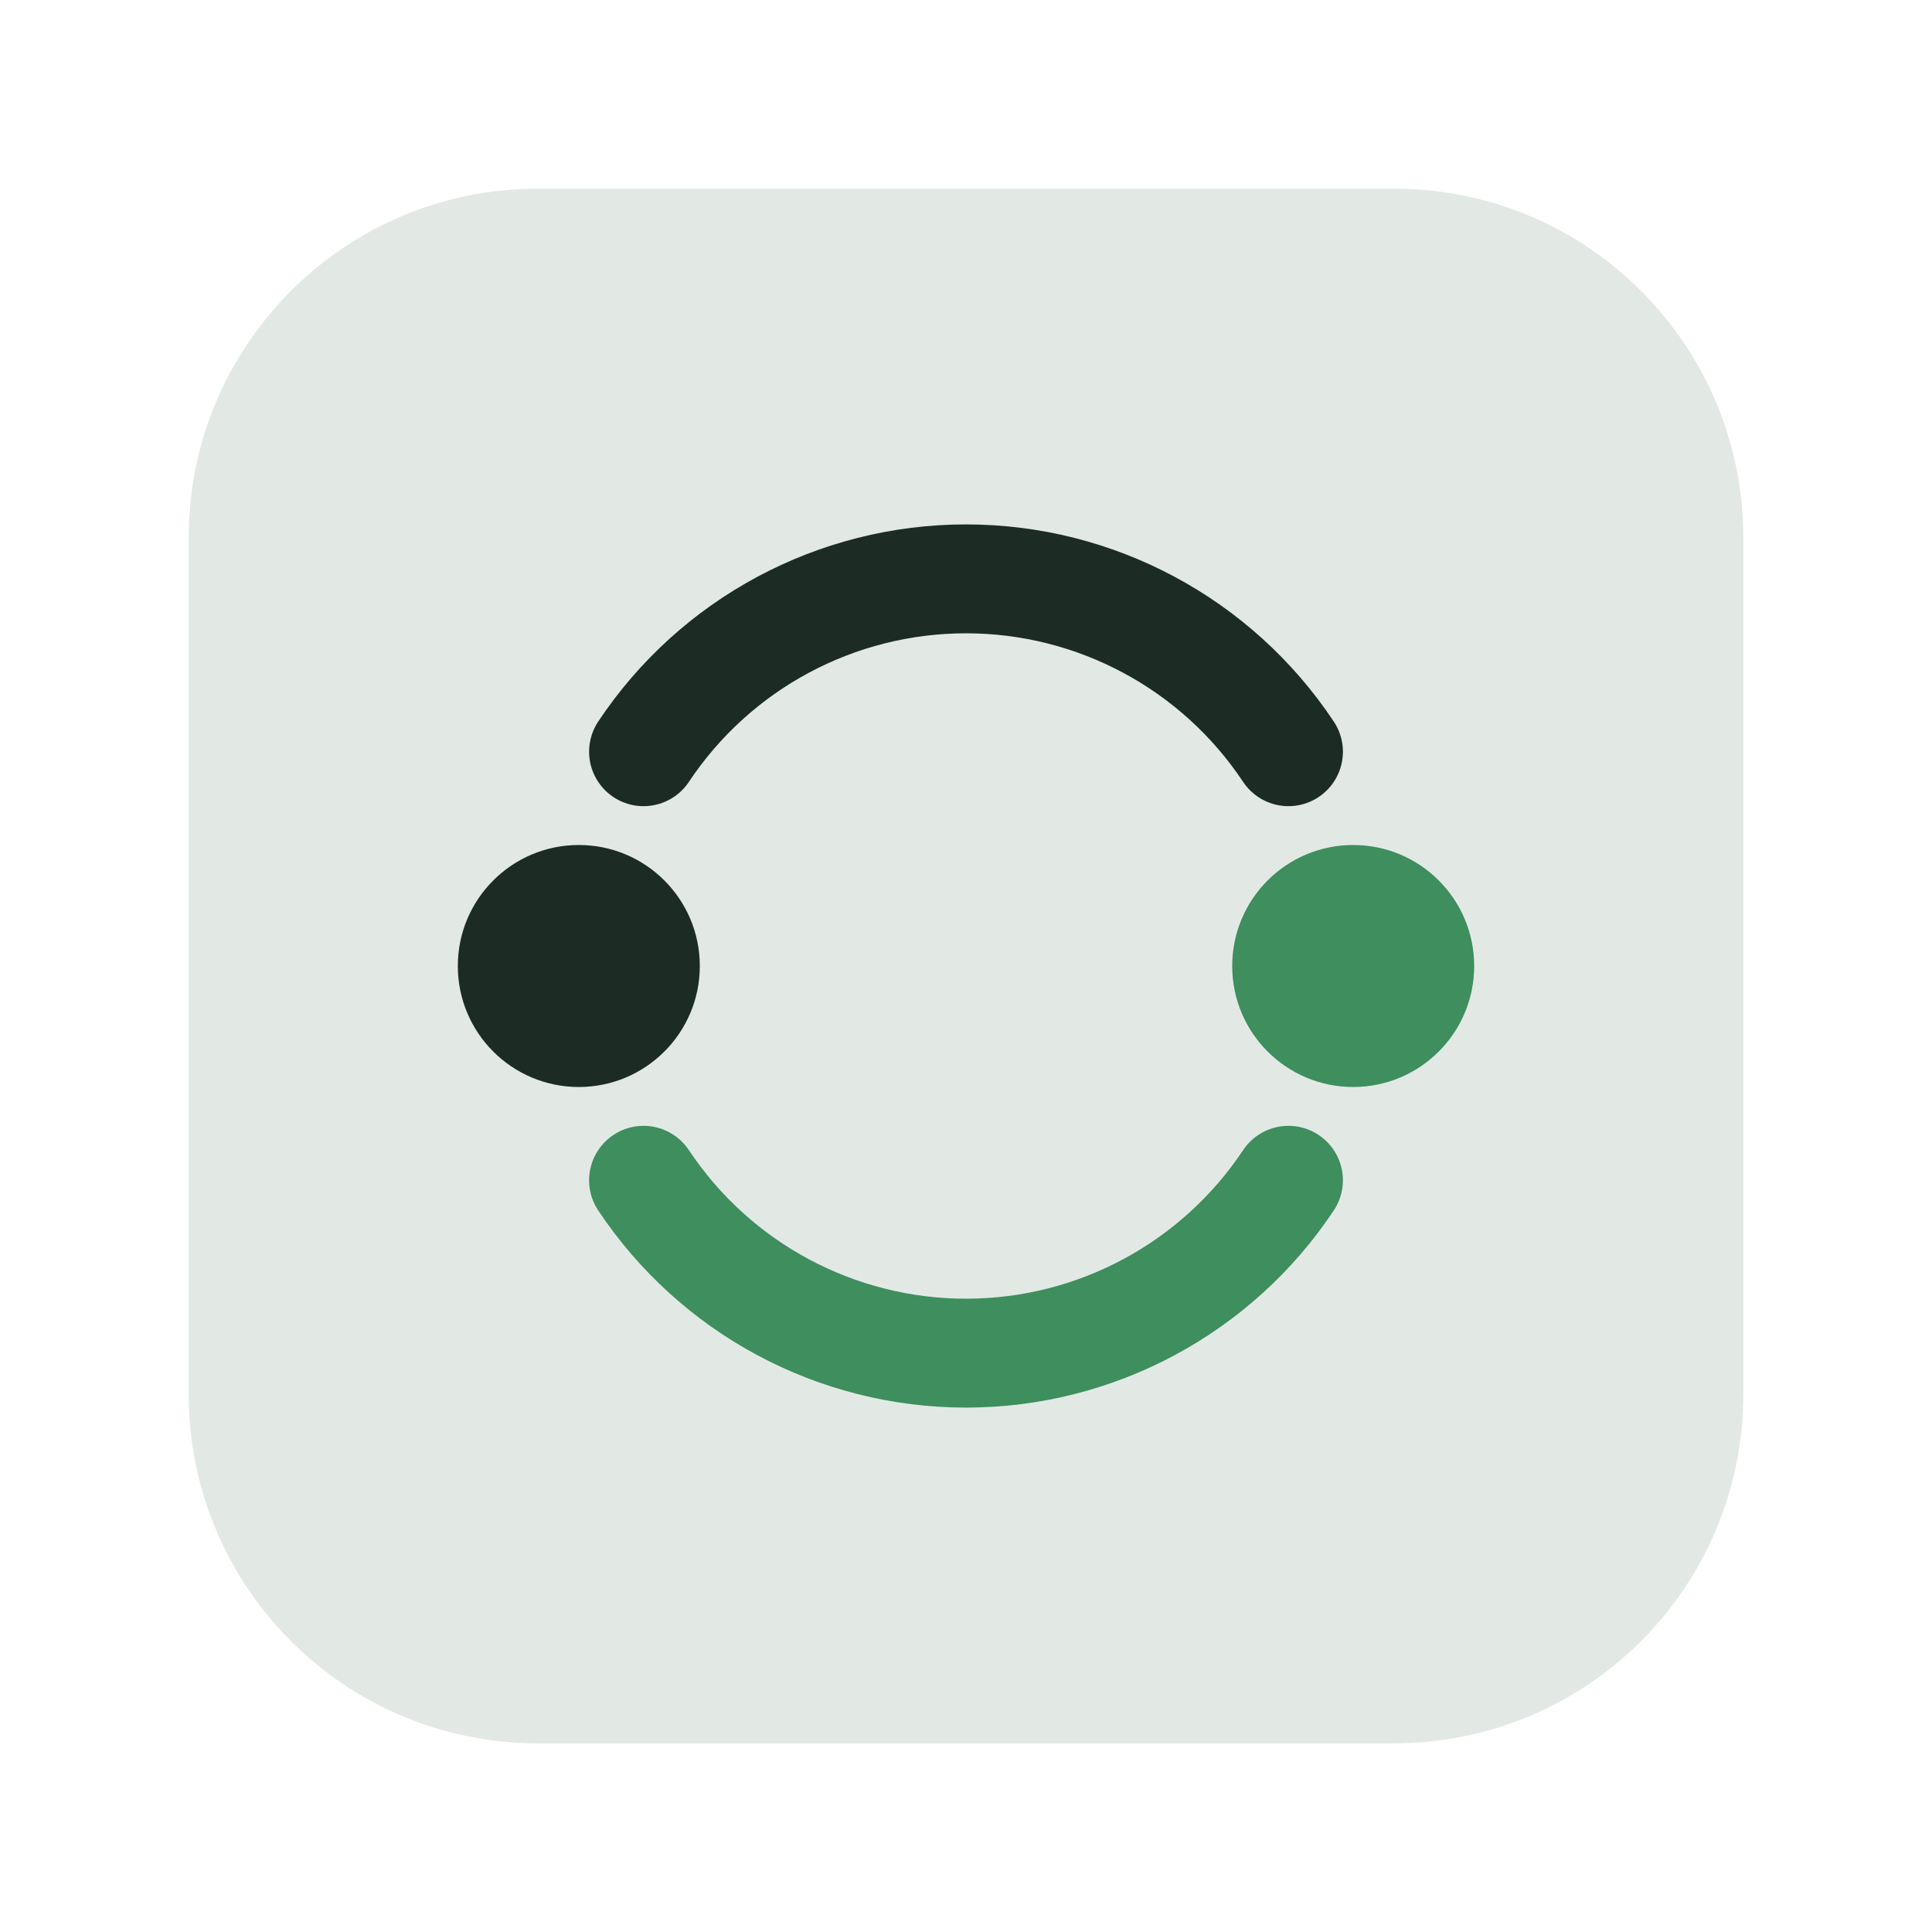
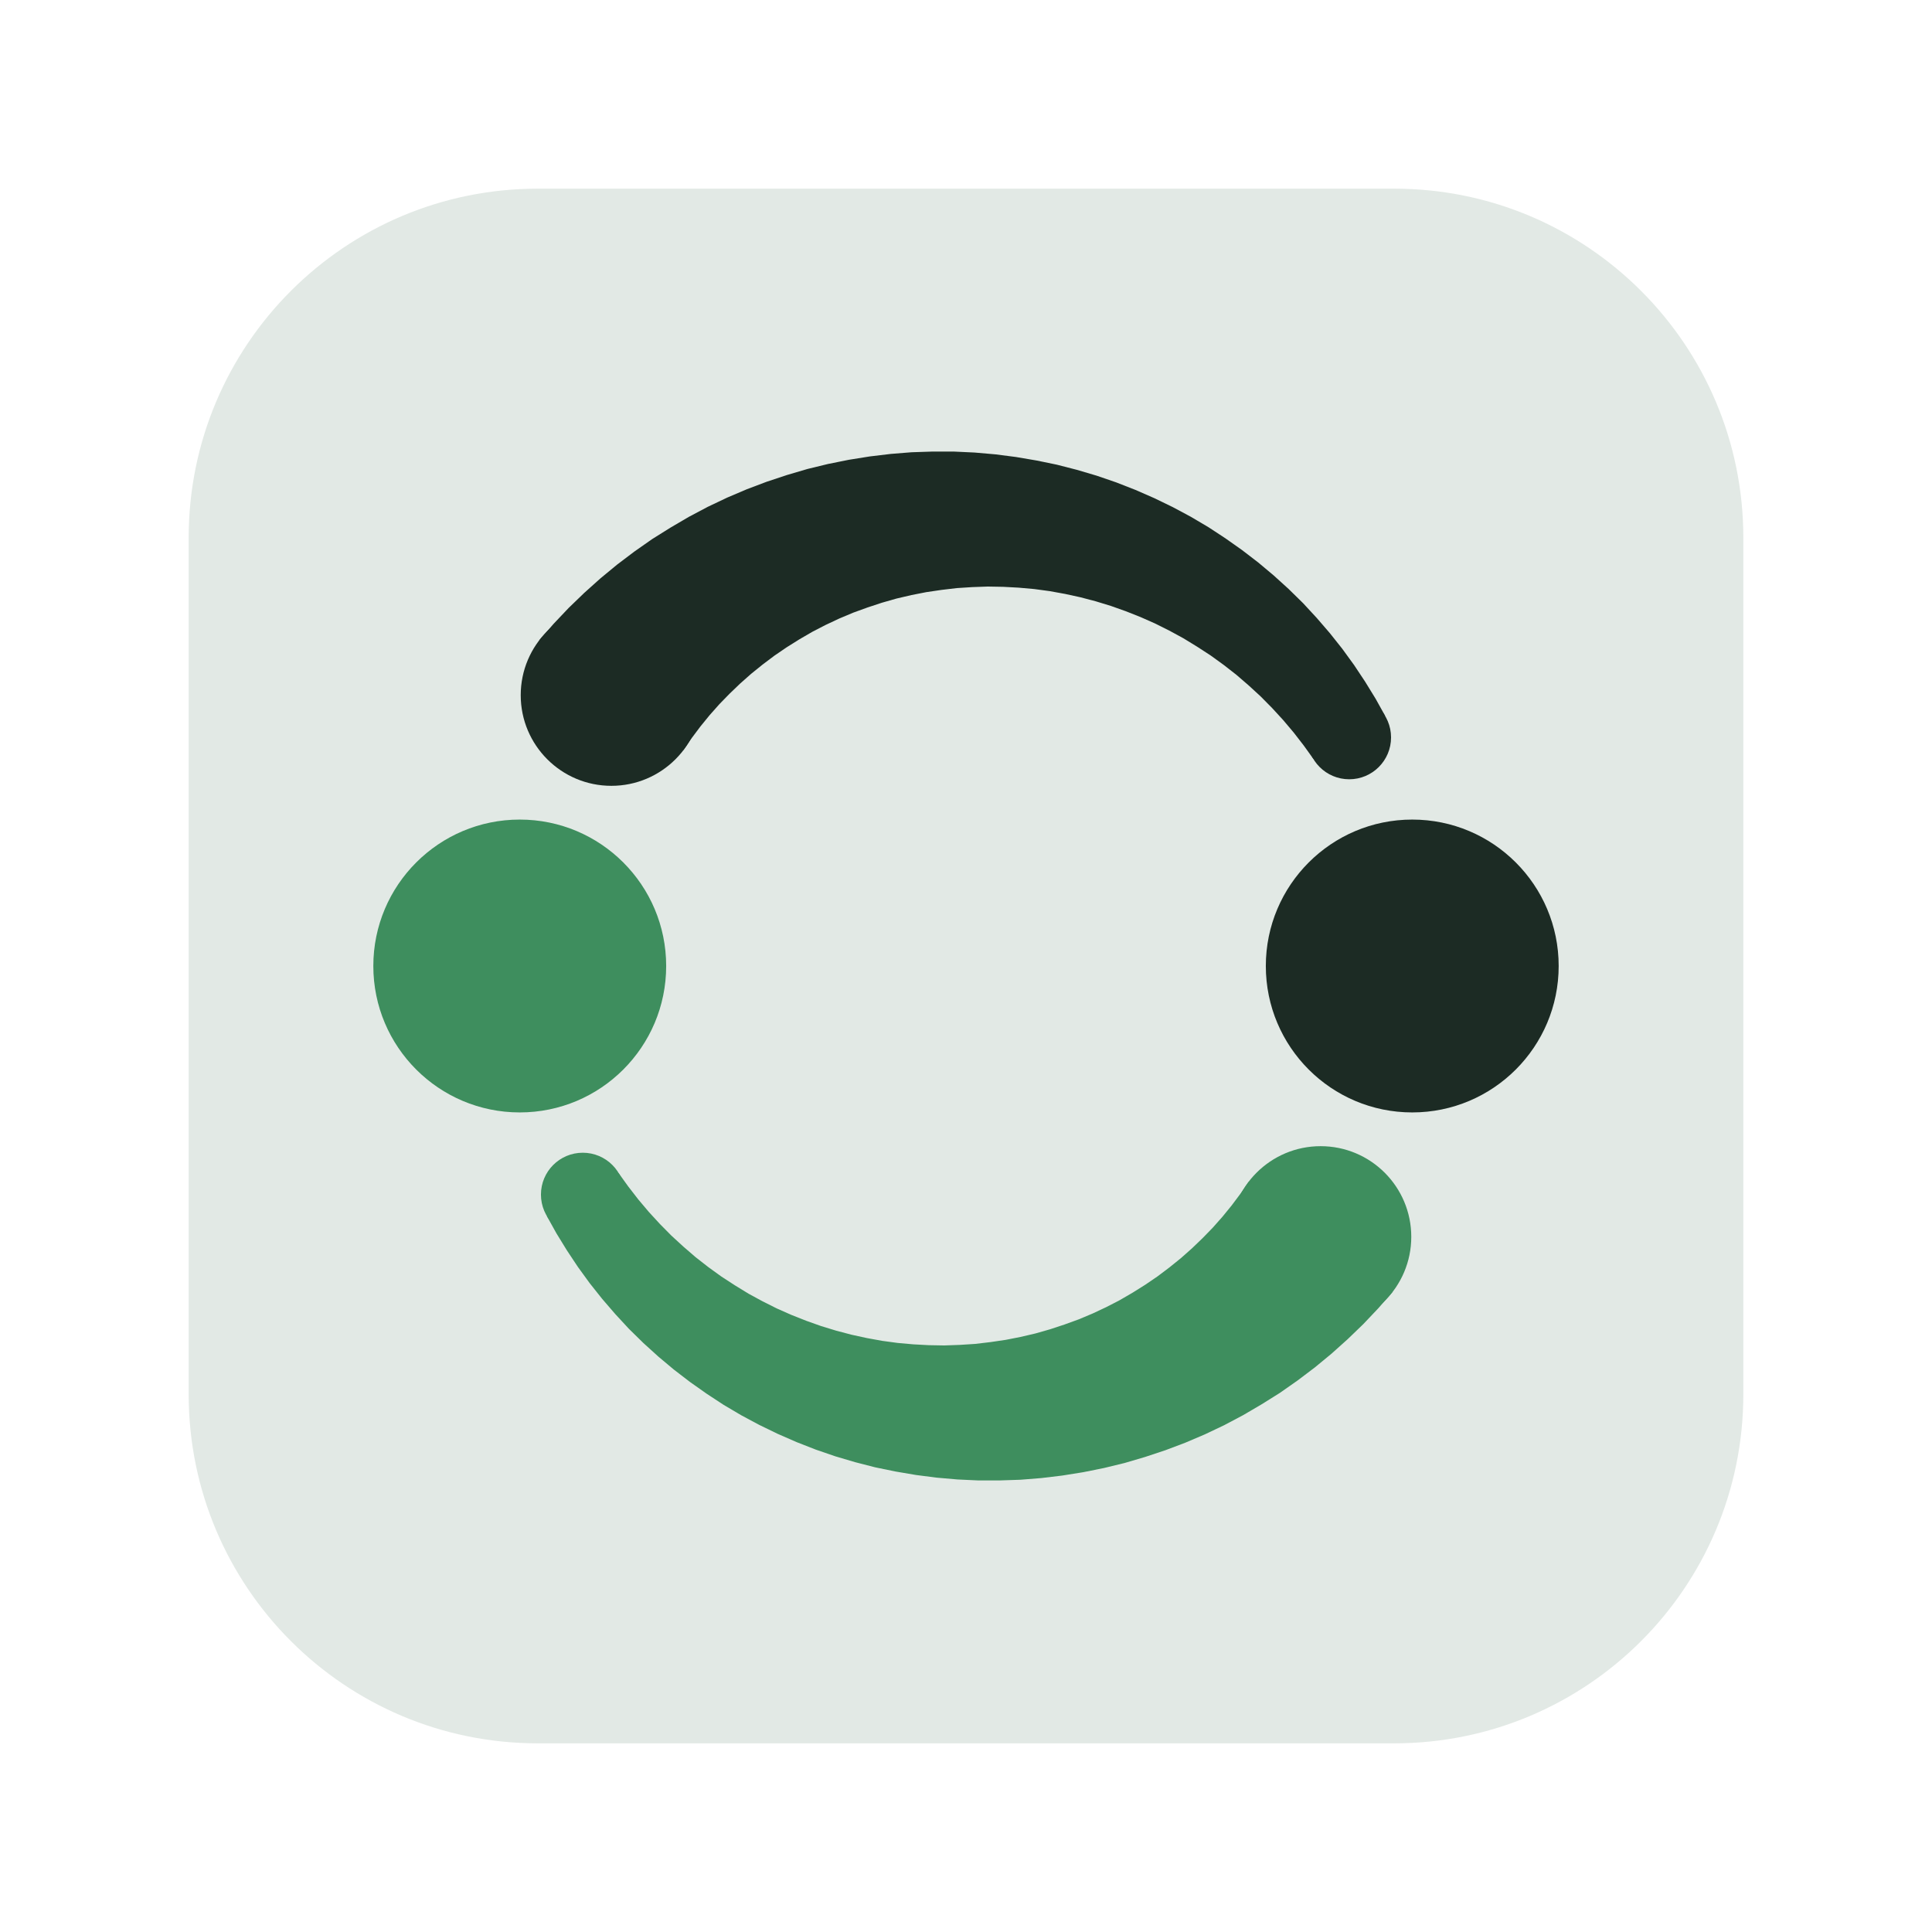
<svg xmlns="http://www.w3.org/2000/svg" width="1024" height="1024" viewBox="0 0 1024 1024">
  <rect x="100" y="100" width="824" height="824" rx="185" fill="#E2E9E5" />
-   <g transform="translate(512,512) scale(6.41304) translate(-50,-50)">
-     <path d="M23.35 32.29 A32 32 0 0 1 76.65 32.29" fill="none" stroke="#1C2B24" stroke-width="9" stroke-linecap="round" />
-     <path d="M76.65 67.71 A32 32 0 0 1 23.35 67.71" fill="none" stroke="#3E8E5E" stroke-width="9" stroke-linecap="round" />
-     <circle cx="18" cy="50" r="10" fill="#1C2B24" />
-     <circle cx="82" cy="50" r="10" fill="#3E8E5E" />
+   <g transform="translate(512,512) scale(7.3913) translate(-50,-50)">
+     <path d="M19.40 26.64 L20.43 25.46 L21.51 24.32 L22.63 23.24 L23.79 22.20 L24.99 21.21 L26.22 20.28 L27.49 19.39 L28.80 18.57 L30.13 17.79 L31.49 17.07 L32.88 16.41 L34.29 15.81 L35.72 15.27 L37.17 14.79 L38.63 14.36 L40.11 14.00 L41.60 13.70 L43.10 13.46 L44.60 13.28 L46.10 13.16 L47.61 13.11 L49.11 13.11 L50.61 13.18 L52.10 13.31 L53.58 13.50 L55.05 13.75 L56.51 14.05 L57.95 14.42 L59.37 14.84 L60.77 15.32 L62.15 15.86 L63.50 16.45 L64.82 17.09 L66.11 17.78 L67.38 18.53 L68.60 19.33 L69.79 20.17 L70.95 21.06 L72.06 21.99 L73.13 22.96 L74.17 23.98 L75.15 25.04 L76.09 26.13 L76.98 27.25 L77.83 28.42 L78.62 29.61 L79.37 30.83 L80.06 32.07 L74.91 35.15 L74.22 34.19 L73.50 33.26 L72.74 32.36 L71.95 31.50 L71.13 30.67 L70.27 29.88 L69.39 29.12 L68.48 28.41 L67.54 27.73 L66.57 27.10 L65.59 26.50 L64.58 25.95 L63.56 25.44 L62.52 24.98 L61.46 24.56 L60.39 24.18 L59.31 23.85 L58.21 23.56 L57.11 23.32 L56.01 23.12 L54.90 22.97 L53.78 22.87 L52.67 22.81 L51.56 22.79 L50.45 22.83 L49.35 22.90 L48.25 23.03 L47.16 23.19 L46.09 23.40 L45.02 23.65 L43.97 23.95 L42.94 24.29 L41.92 24.66 L40.92 25.08 L39.94 25.54 L38.99 26.03 L38.06 26.57 L37.15 27.14 L36.27 27.74 L35.42 28.38 L34.59 29.05 L33.80 29.75 L33.04 30.48 L32.31 31.23 L31.61 32.02 L30.95 32.83 L30.32 33.67 L29.73 34.52 Z" fill="#1C2B24" />
+     <circle cx="24.57" cy="30.58" r="6.50" fill="#1C2B24" />
+     <circle cx="77.48" cy="33.61" r="3.00" fill="#1C2B24" />
+     <path d="M80.60 73.36 L79.57 74.54 L78.49 75.68 L77.37 76.76 L76.21 77.80 L75.01 78.79 L73.78 79.72 L72.51 80.61 L71.20 81.43 L69.87 82.21 L68.51 82.93 L67.12 83.59 L65.71 84.19 L64.28 84.73 L62.83 85.21 L61.37 85.64 L59.89 86.00 L58.40 86.30 L56.90 86.54 L55.40 86.72 L53.90 86.84 L52.39 86.89 L50.89 86.89 L49.39 86.82 L47.90 86.69 L46.42 86.50 L44.95 86.25 L43.49 85.95 L42.05 85.58 L40.63 85.16 L39.23 84.68 L37.85 84.14 L36.50 83.55 L35.18 82.91 L33.89 82.22 L32.62 81.47 L31.40 80.67 L30.21 79.83 L29.05 78.94 L27.94 78.01 L26.87 77.04 L25.83 76.02 L24.85 74.96 L23.91 73.87 L23.02 72.75 L22.17 71.58 L21.38 70.39 L20.63 69.17 L19.94 67.93 L25.09 64.85 L25.78 65.81 L26.50 66.74 L27.26 67.64 L28.05 68.50 L28.87 69.33 L29.73 70.12 L30.61 70.88 L31.52 71.59 L32.46 72.27 L33.43 72.90 L34.41 73.50 L35.42 74.05 L36.44 74.56 L37.48 75.02 L38.54 75.44 L39.61 75.82 L40.69 76.15 L41.79 76.44 L42.89 76.68 L43.99 76.88 L45.10 77.03 L46.22 77.13 L47.33 77.19 L48.44 77.21 L49.55 77.17 L50.65 77.10 L51.75 76.97 L52.84 76.81 L53.91 76.60 L54.98 76.35 L56.03 76.05 L57.06 75.71 L58.08 75.34 L59.08 74.92 L60.06 74.46 L61.01 73.97 L61.94 73.43 L62.85 72.86 L63.73 72.26 L64.58 71.62 L65.41 70.95 L66.20 70.25 L66.96 69.52 L67.69 68.77 L68.39 67.98 L69.05 67.17 L69.68 66.33 L70.27 65.48 Z" fill="#3E8E5E" />
+     <circle cx="75.43" cy="69.42" r="6.50" fill="#3E8E5E" />
+     <circle cx="22.52" cy="66.39" r="3.00" fill="#3E8E5E" />
+     <circle cx="18" cy="50" r="10.5" fill="#3E8E5E" />
+     <circle cx="82" cy="50" r="10.5" fill="#1C2B24" />
  </g>
</svg>
